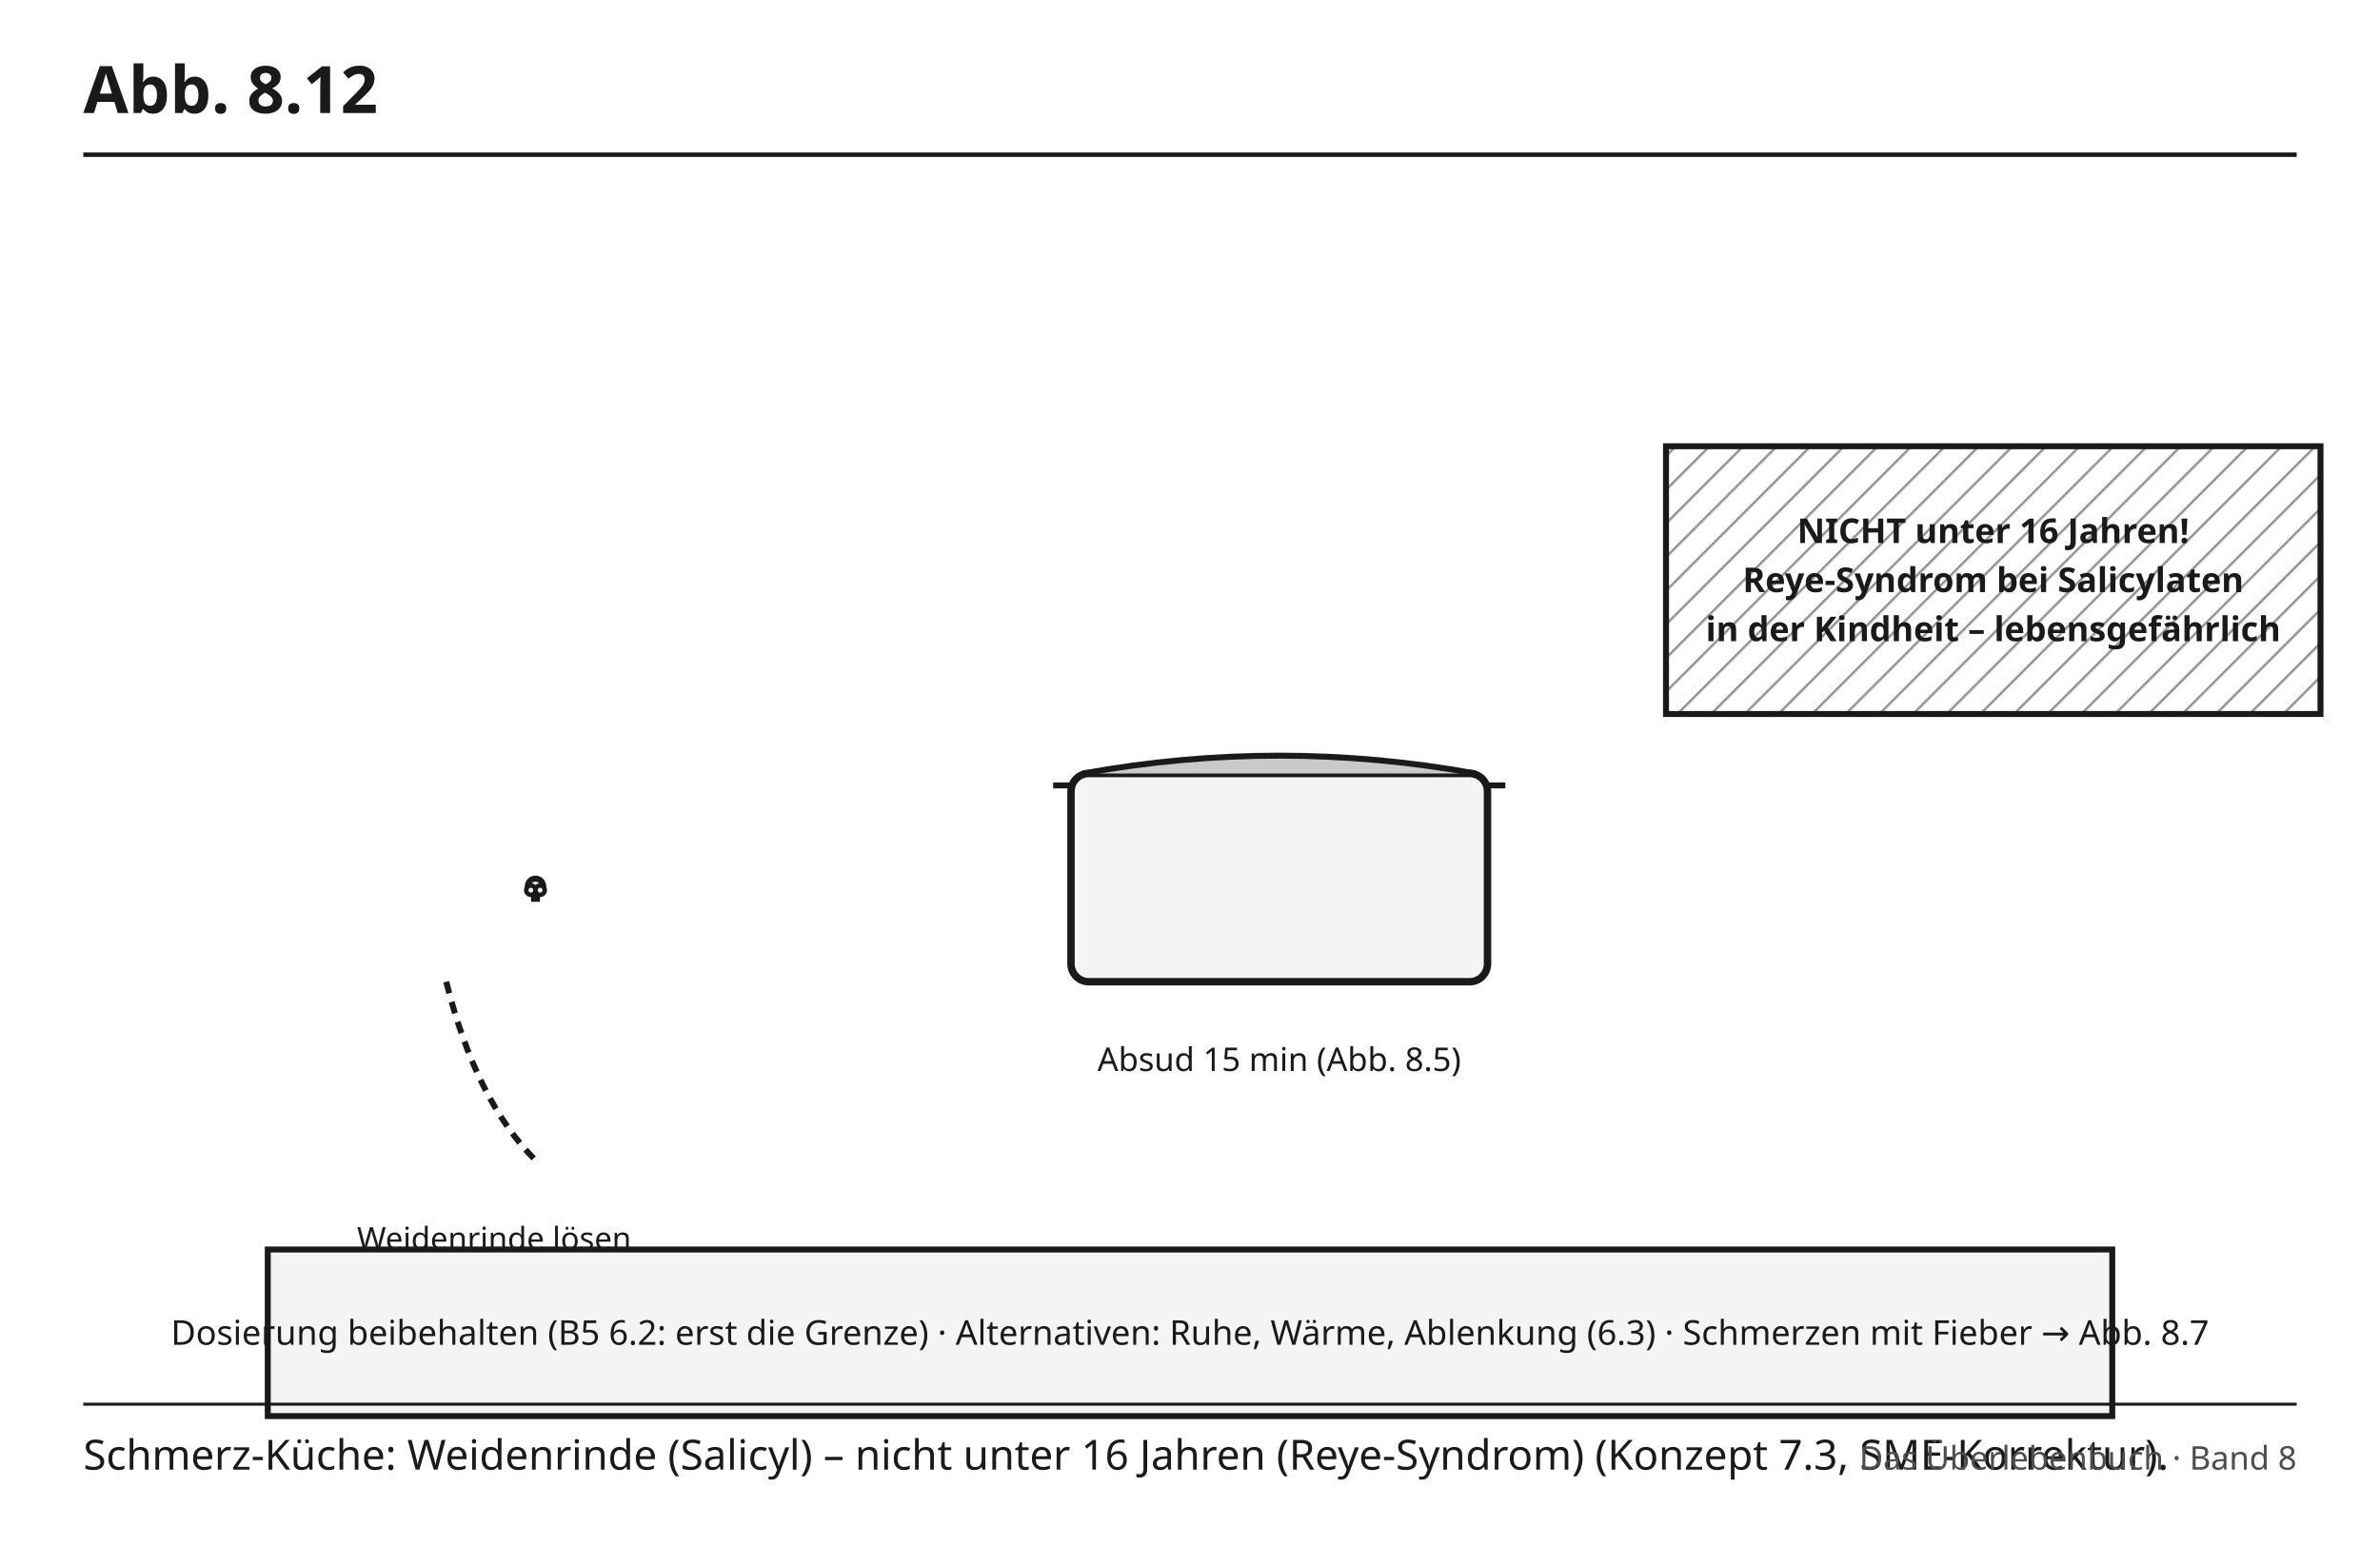
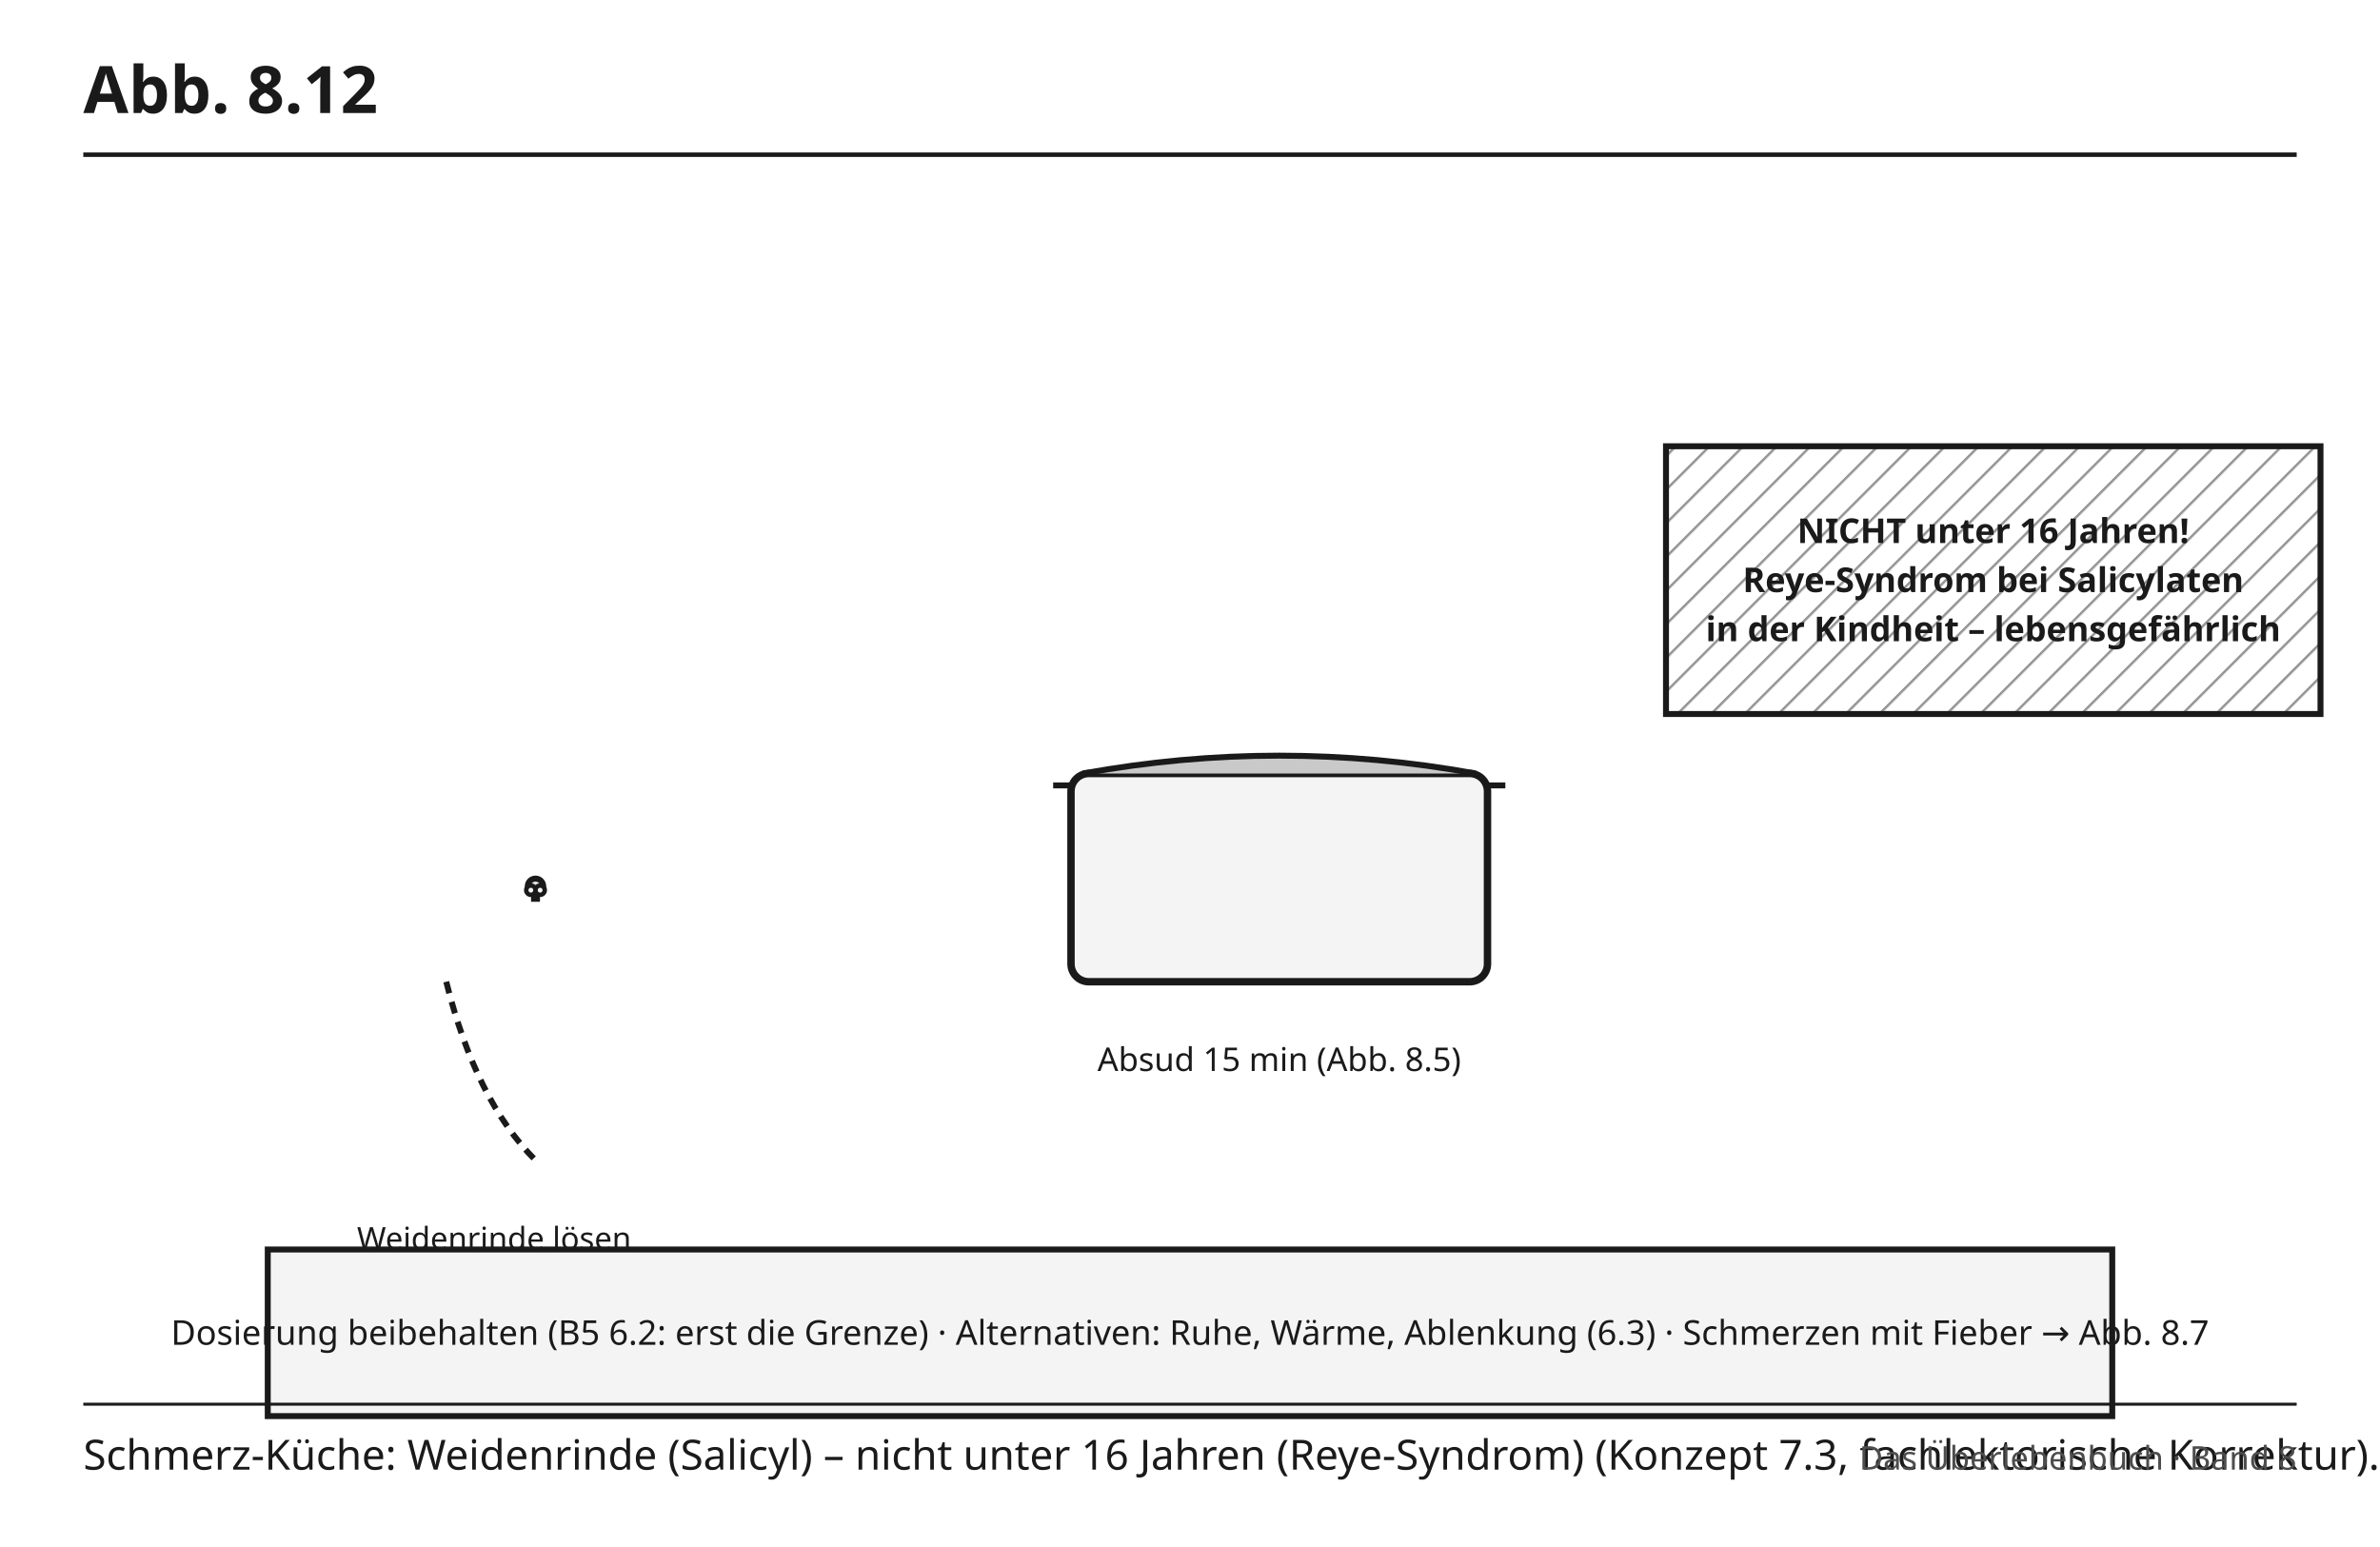
- <svg xmlns="http://www.w3.org/2000/svg" viewBox="0 0 800 520" role="img" aria-label="Abb. 8.12 – Schmerz-Küche: Weidenrinde (Salicyl) – nicht unter 16 Jahren (Reye-Syndrom) (Konzept 7.3, SME-Korrektur).">
+ <svg xmlns="http://www.w3.org/2000/svg" viewBox="0 0 800 520" role="img" aria-label="Abb. 8.12 – Schmerz-Küche: Weidenrinde (Salicyl) – nicht unter 16 Jahren (Reye-Syndrom) (Konzept 7.3, fachlektorische Korrektur).">
  <defs>
    <marker id="ah" markerWidth="10" markerHeight="8" refX="9" refY="4" orient="auto">
      <path d="M0 0 L10 4 L0 8 z" fill="#1a1a1a" />
    </marker>
    <marker id="ahs" markerWidth="10" markerHeight="8" refX="1" refY="4" orient="auto">
      <path d="M10 0 L0 4 L10 8 z" fill="#1a1a1a" />
    </marker>
    <pattern id="hatch" width="8" height="8" patternTransform="rotate(45)" patternUnits="userSpaceOnUse">
      <line x1="0" y1="0" x2="0" y2="8" stroke="#8c8c8c" stroke-width="1.6" />
    </pattern>
    <pattern id="cross" width="8" height="8" patternUnits="userSpaceOnUse">
      <path d="M0 0 L8 8 M8 0 L0 8" stroke="#bfbfbf" stroke-width="1" />
    </pattern>
    <pattern id="dots" width="7" height="7" patternUnits="userSpaceOnUse">
      <circle cx="2" cy="2" r="1.4" fill="#8c8c8c" />
    </pattern>
  </defs>
  <rect x="0" y="0" width="800" height="520" fill="#ffffff" />
  <text x="28" y="38" font-family="sans-serif" font-size="22" text-anchor="start" font-weight="bold" fill="#1a1a1a">Abb. 8.12</text>
  <line x1="28" y1="52" x2="772" y2="52" stroke="#1a1a1a" stroke-width="1.5" />
  <line x1="180" y1="300" x2="180" y2="303.12" stroke="#1a1a1a" stroke-width="3" />
  <circle cx="180" cy="297.92" r="2.6" fill="#e2e2e2" stroke="#1a1a1a" stroke-width="2" />
  <circle cx="178.44" cy="299.22" r="1.56" fill="#f4f4f4" stroke="#1a1a1a" stroke-width="1.5" />
  <circle cx="181.56" cy="299.22" r="1.56" fill="#f4f4f4" stroke="#1a1a1a" stroke-width="1.5" />
  <path d="M150 330 q 10 40 30 60" fill="none" stroke="#1a1a1a" stroke-width="2" stroke-dasharray="4 3" />
  <text x="120" y="420" font-family="sans-serif" font-size="10.5" text-anchor="start" font-weight="normal" fill="#1a1a1a">Weidenrinde lösen</text>
  <rect x="360" y="260" width="140" height="70" fill="#f4f4f4" stroke="#1a1a1a" stroke-width="2.5" rx="6" />
  <line x1="354" y1="264" x2="360" y2="264" stroke="#1a1a1a" stroke-width="2" />
  <line x1="506" y1="264" x2="500" y2="264" stroke="#1a1a1a" stroke-width="2" />
  <path d="M364 260 Q 430 248 496 260" fill="#c9c9c9" stroke="#1a1a1a" stroke-width="2" />
  <text x="430" y="360" font-family="sans-serif" font-size="11" text-anchor="middle" font-weight="normal" fill="#1a1a1a">Absud 15 min (Abb. 8.5)</text>
  <rect x="560" y="150" width="220" height="90" fill="url(#hatch)" stroke="#1a1a1a" stroke-width="2" />
  <text x="670" y="182.525" font-family="sans-serif" font-size="11.5" text-anchor="middle" font-weight="bold" fill="#1a1a1a">NICHT unter 16 Jahren!</text>
  <text x="670" y="199.025" font-family="sans-serif" font-size="11.5" text-anchor="middle" font-weight="bold" fill="#1a1a1a">Reye-Syndrom bei Salicylaten</text>
  <text x="670" y="215.525" font-family="sans-serif" font-size="11.5" text-anchor="middle" font-weight="bold" fill="#1a1a1a">in der Kindheit – lebensgefährlich</text>
  <rect x="90" y="420" width="620" height="56" fill="#f4f4f4" stroke="#1a1a1a" stroke-width="2" />
  <text x="400" y="452.025" font-family="sans-serif" font-size="11.5" text-anchor="middle" font-weight="normal" fill="#1a1a1a">Dosierung beibehalten (B5 6.2: erst die Grenze) · Alternativen: Ruhe, Wärme, Ablenkung (6.3) · Schmerzen mit Fieber → Abb. 8.7</text>
  <line x1="28" y1="472" x2="772" y2="472" stroke="#1a1a1a" stroke-width="1" />
-   <text x="28" y="494" font-family="sans-serif" font-size="14" text-anchor="start" font-weight="normal" fill="#1a1a1a">Schmerz-Küche: Weidenrinde (Salicyl) – nicht unter 16 Jahren (Reye-Syndrom) (Konzept 7.3, SME-Korrektur).</text>
+   <text x="28" y="494" font-family="sans-serif" font-size="14" text-anchor="start" font-weight="normal" fill="#1a1a1a">Schmerz-Küche: Weidenrinde (Salicyl) – nicht unter 16 Jahren (Reye-Syndrom) (Konzept 7.3, fachlektorische Korrektur).</text>
  <text x="772" y="494" font-family="sans-serif" font-size="11" text-anchor="end" font-weight="normal" fill="#4d4d4d">Das Überlebenbuch · Band 8</text>
</svg>
